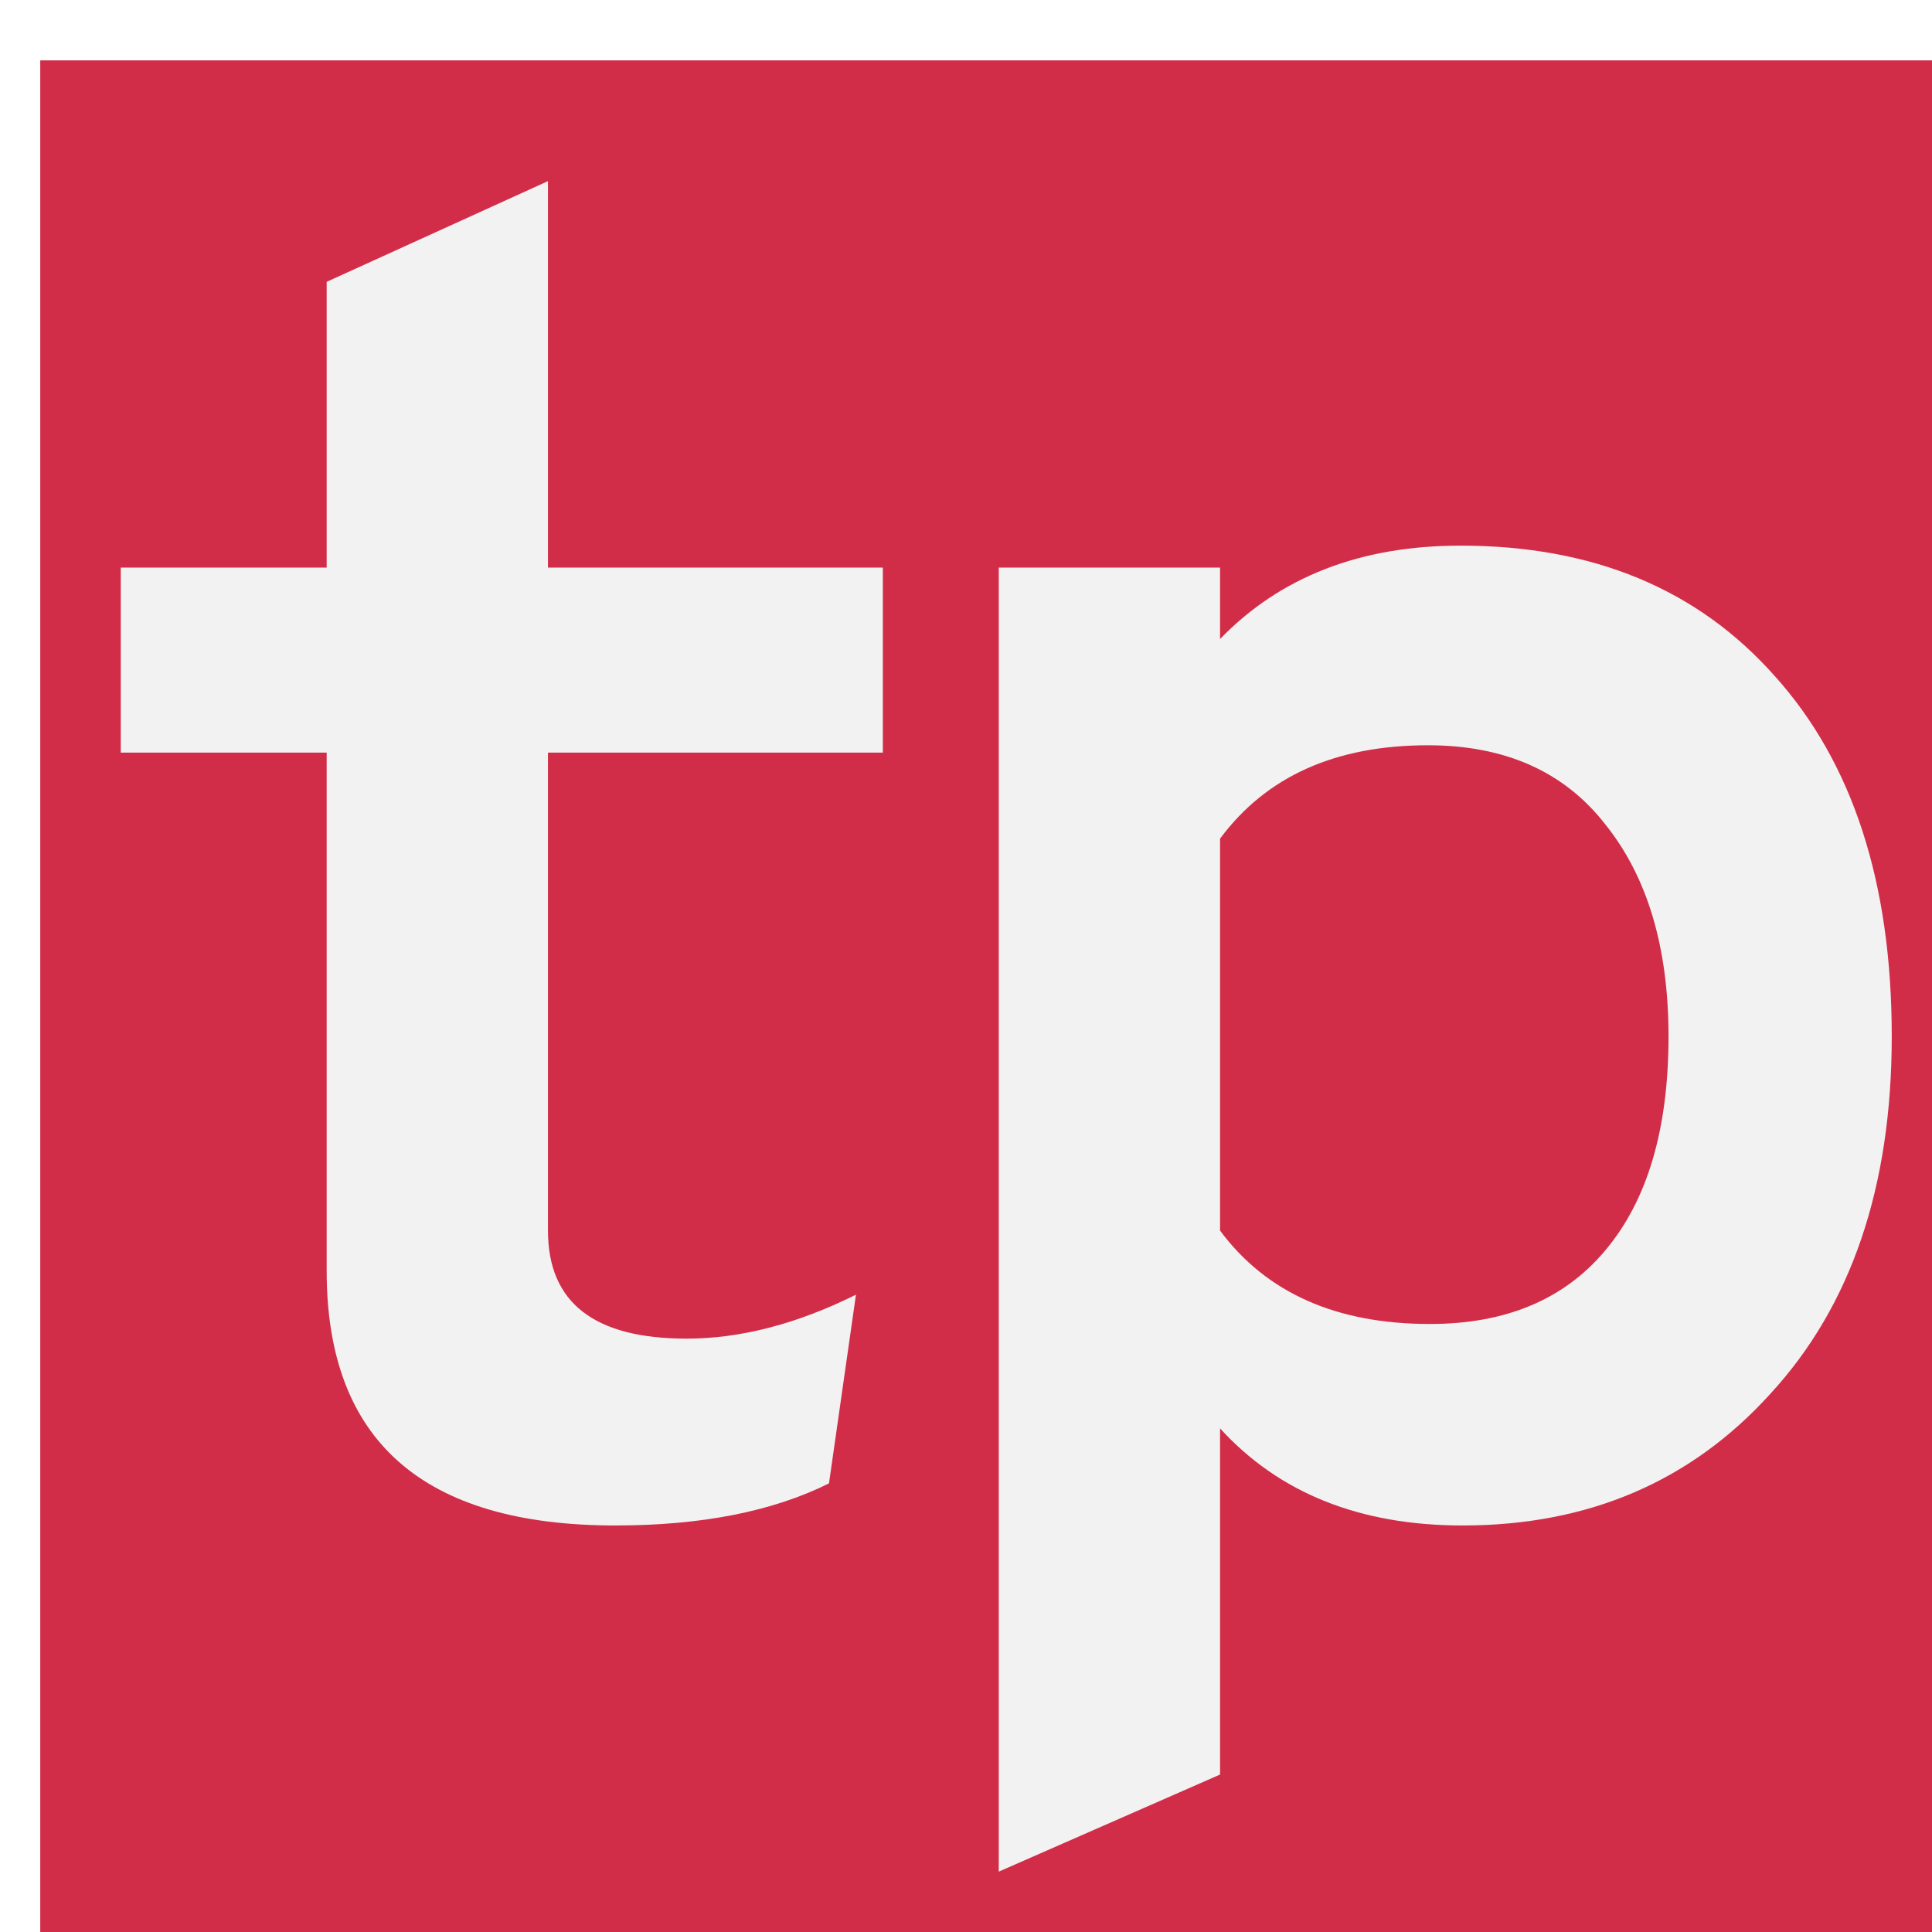
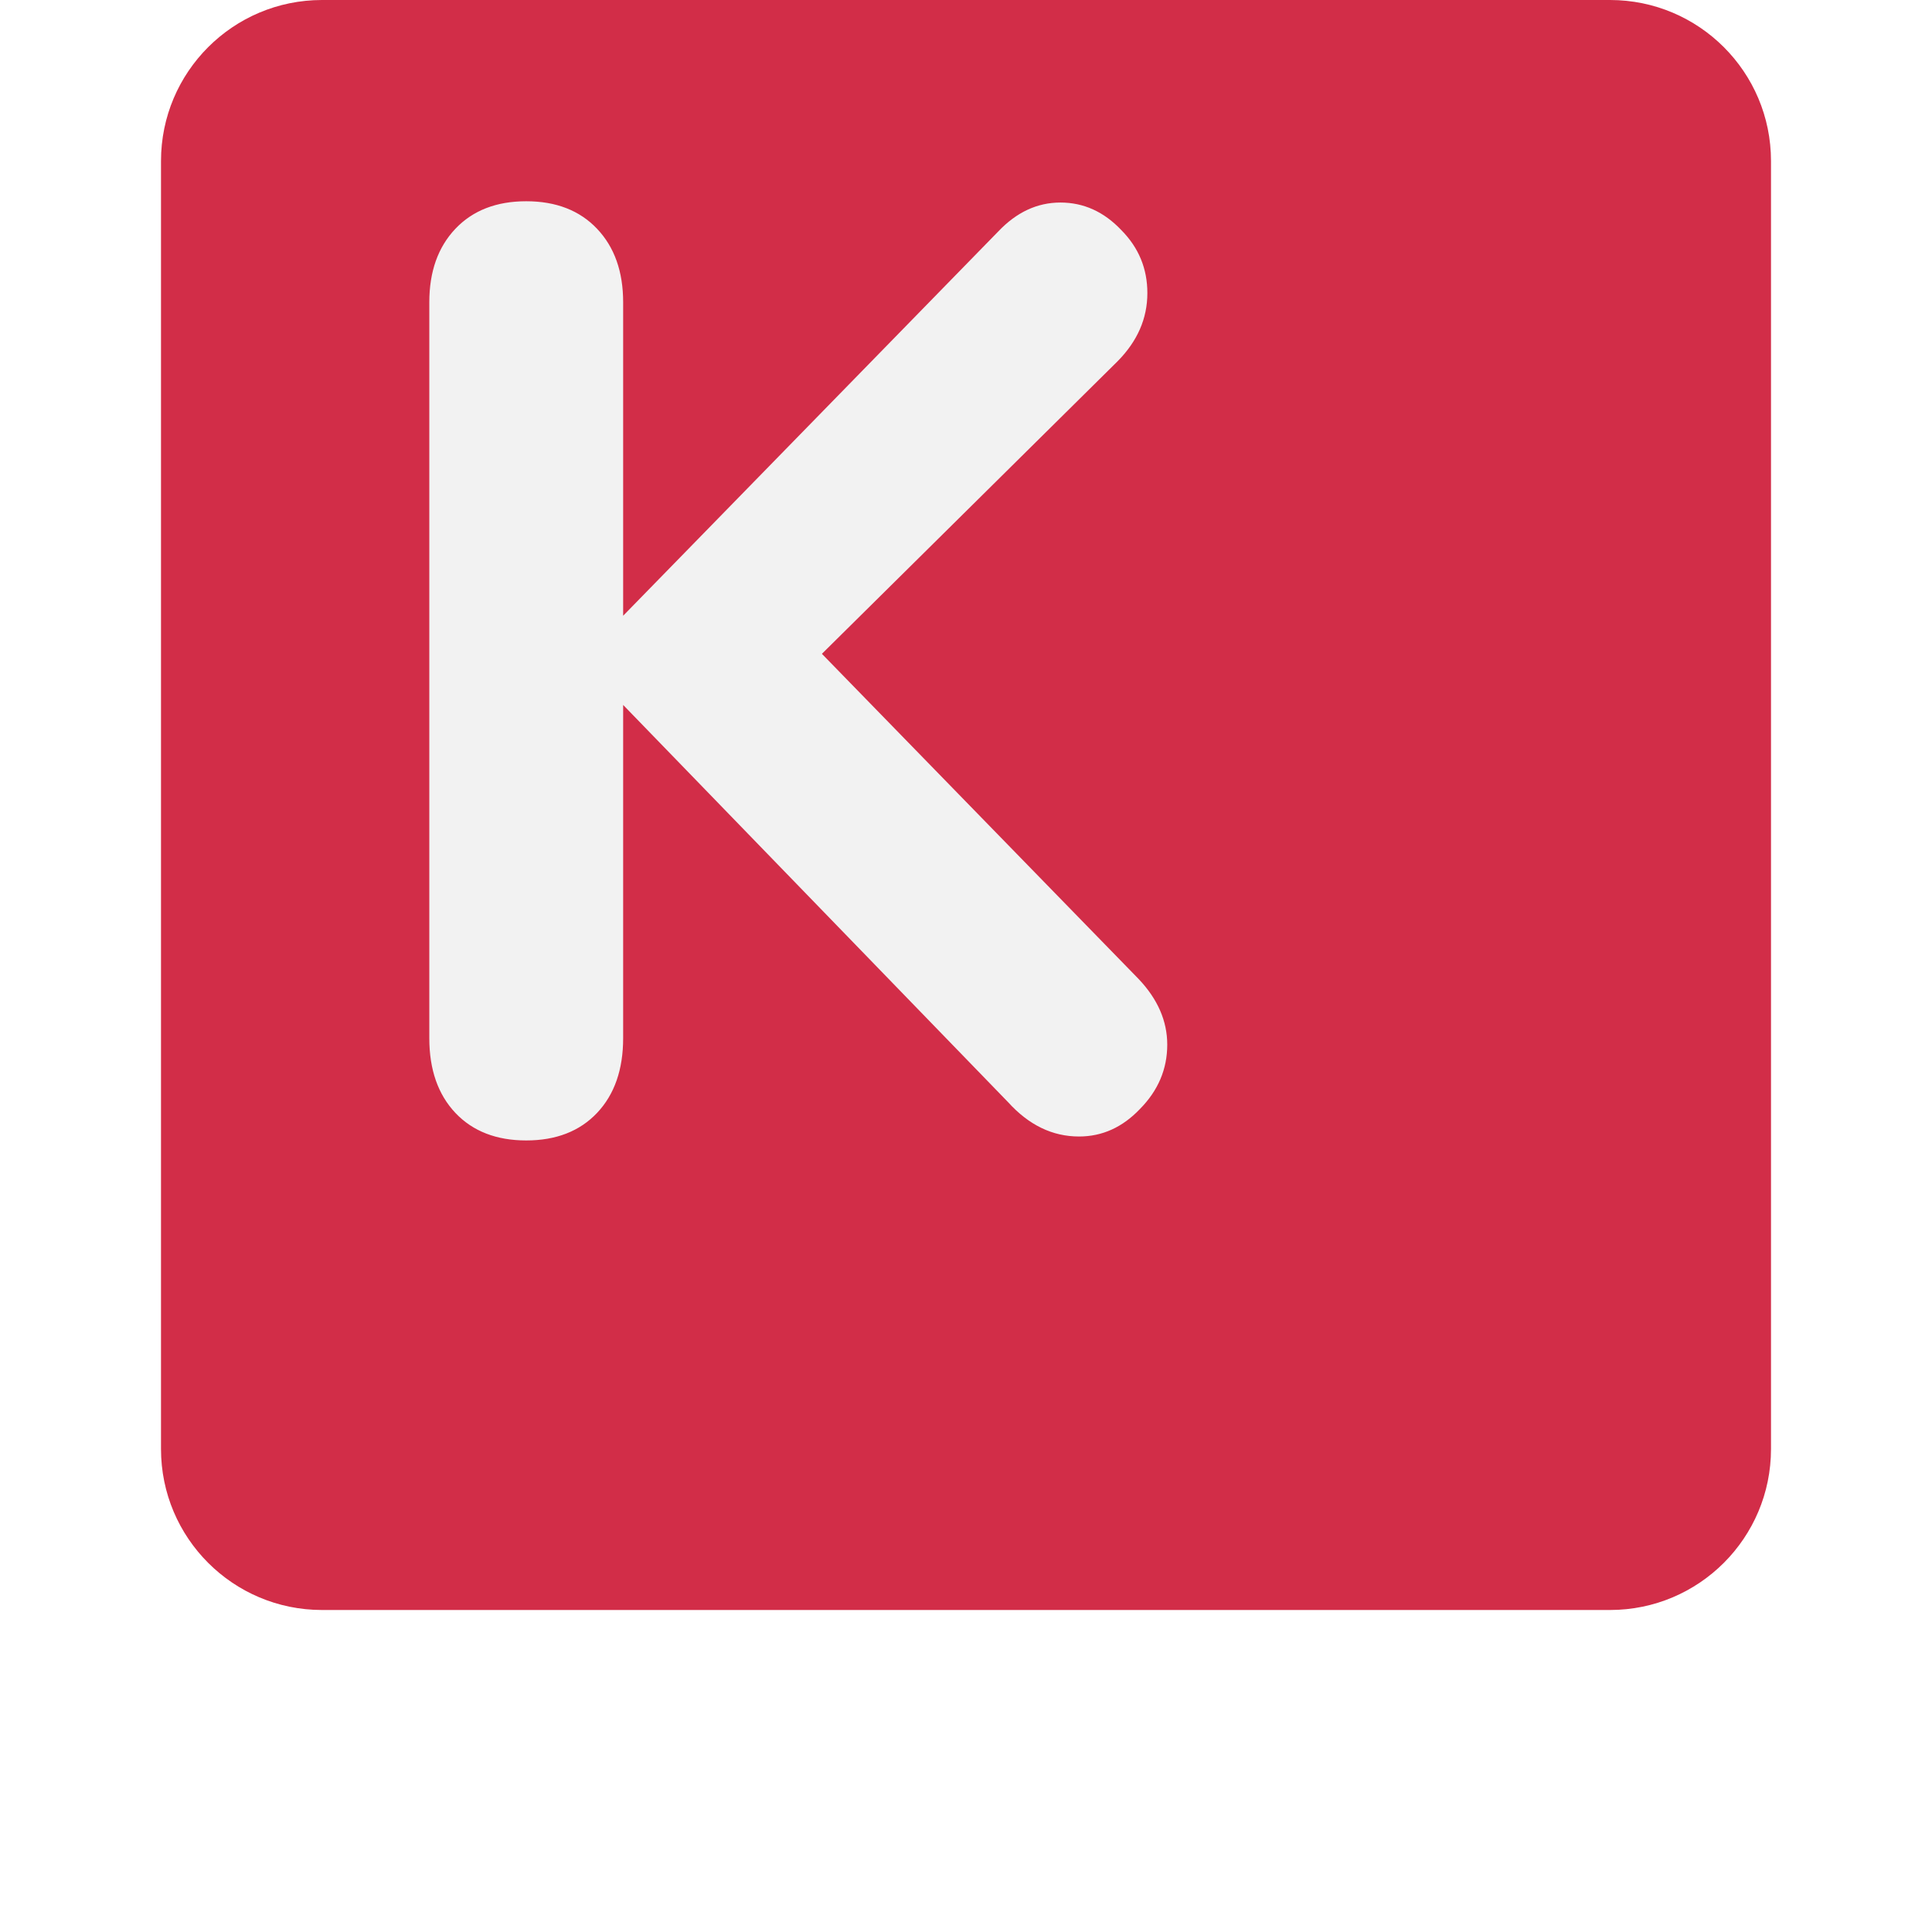
<svg xmlns="http://www.w3.org/2000/svg" viewBox="0 0 24 24" fill="none">
-   <rect fill="hsl(350, 65%, 50%)" x="0.5" y="0.75" width="24" height="24" />
-   <path fill="hsl(0, 0%, 95%)" d="M7.644 18.95C5.253 18.95 4.058 17.896 4.058 15.787V9.349H1.5V7.051H4.058V3.501L6.807 2.25V7.051H10.967V9.349H6.807V15.287C6.807 16.182 7.381 16.629 8.529 16.629C9.198 16.629 9.9 16.447 10.633 16.083L10.298 18.427C9.597 18.776 8.712 18.95 7.644 18.95Z" />
-   <path fill="hsl(0, 0%, 95%)" d="M12.407 23.25V7.051H15.156V7.938C15.905 7.164 16.901 6.778 18.145 6.778C19.786 6.778 21.085 7.316 22.042 8.393C23.014 9.47 23.5 10.964 23.5 12.875C23.5 14.741 22.998 16.22 21.994 17.312C21.006 18.404 19.731 18.95 18.169 18.95C16.893 18.95 15.889 18.548 15.156 17.744V22.044L12.407 23.25ZM17.762 16.447C18.703 16.447 19.428 16.144 19.938 15.537C20.464 14.915 20.727 14.028 20.727 12.875C20.727 11.768 20.464 10.888 19.938 10.236C19.428 9.584 18.695 9.258 17.738 9.258C16.591 9.258 15.73 9.644 15.156 10.418V15.287C15.73 16.06 16.599 16.447 17.762 16.447Z" />
+   <rect fill="hsl(350, 65%, NaN)" width="24" height="24" rx="2" />
+   <rect fill="hsl(350, 65%, 50%)" x="2" width="20" height="20" rx="2" />
+   <path fill="hsl(0, 0%, NaN)" d="M14.145 13.162C14.382 13.412 14.5 13.684 14.5 13.977C14.5 14.281 14.387 14.547 14.161 14.776C13.944 15.004 13.692 15.118 13.404 15.118C13.075 15.118 12.782 14.977 12.525 14.694L7.741 9.757V13.896C7.741 14.287 7.633 14.596 7.417 14.825C7.201 15.053 6.907 15.167 6.537 15.167C6.167 15.167 5.873 15.053 5.657 14.825C5.441 14.596 5.333 14.287 5.333 13.896V4.755C5.333 4.374 5.441 4.07 5.657 3.842C5.873 3.614 6.167 3.5 6.537 3.5C6.907 3.5 7.201 3.614 7.417 3.842C7.633 4.07 7.741 4.374 7.741 4.755V8.649L12.401 3.875C12.628 3.636 12.885 3.516 13.173 3.516C13.461 3.516 13.713 3.63 13.929 3.858C14.145 4.076 14.253 4.336 14.253 4.641C14.253 4.956 14.13 5.238 13.883 5.488L10.21 9.122L14.145 13.162Z" />
+   <path fill="hsl(0, 0%, 95%)" d="M14.145 12.162C14.382 12.412 14.5 12.684 14.5 12.977C14.5 13.281 14.387 13.547 14.161 13.776C13.944 14.004 13.692 14.118 13.404 14.118C13.075 14.118 12.782 13.977 12.525 13.694L7.741 8.757V12.896C7.741 13.287 7.633 13.596 7.417 13.825C7.201 14.053 6.907 14.167 6.537 14.167C6.167 14.167 5.873 14.053 5.657 13.825C5.441 13.596 5.333 13.287 5.333 12.896V3.755C5.333 3.374 5.441 3.07 5.657 2.842C5.873 2.614 6.167 2.5 6.537 2.5C6.907 2.5 7.201 2.614 7.417 2.842C7.633 3.07 7.741 3.374 7.741 3.755V7.649L12.401 2.875C12.628 2.636 12.885 2.516 13.173 2.516C13.461 2.516 13.713 2.63 13.929 2.858C14.145 3.076 14.253 3.336 14.253 3.641C14.253 3.956 14.13 4.238 13.883 4.488L10.21 8.122L14.145 12.162Z" />
</svg>
